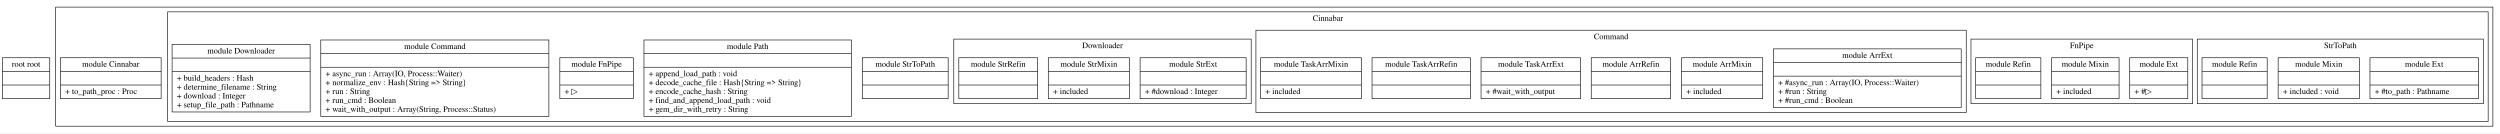
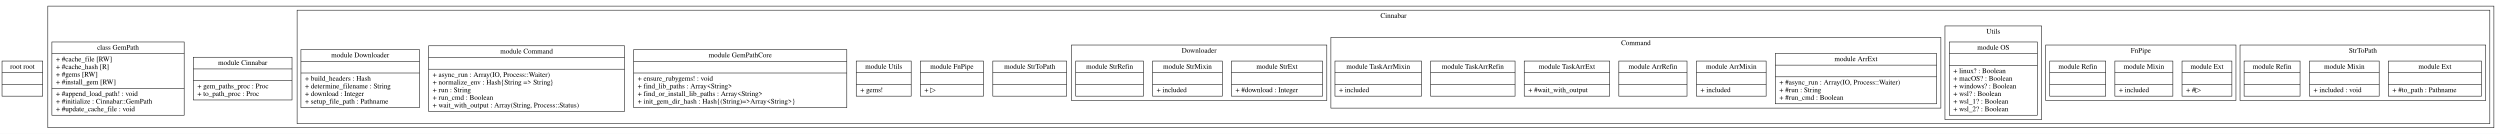
- <svg xmlns="http://www.w3.org/2000/svg" width="4220pt" height="225pt" viewBox="0.00 0.00 4220.00 225.00">
-   <g id="graph0" class="graph" transform="scale(1 1) rotate(0) translate(4 221)">
-     <polygon fill="white" stroke="transparent" points="-4,4 -4,-221 4216,-221 4216,4 -4,4" />
+ <svg xmlns="http://www.w3.org/2000/svg" width="4914pt" height="263pt" viewBox="0.00 0.00 4914.00 263.00">
+   <g id="graph0" class="graph" transform="scale(1 1) rotate(0) translate(4 259)">
+     <polygon fill="white" stroke="transparent" points="-4,4 -4,-259 4910,-259 4910,4 -4,4" />
    <g id="clust1" class="cluster">
-       <polygon fill="none" stroke="black" points="90,-8 90,-209 4204,-209 4204,-8 90,-8" />
-     </g>
-     <g id="clust2" class="cluster">
-       <polygon fill="none" stroke="black" points="279,-16 279,-201 4196,-201 4196,-16 279,-16" />
-       <text text-anchor="middle" x="2237.5" y="-185.8" font-family="Times,serif" font-size="14.00">Cinnabar</text>
+       <polygon fill="none" stroke="black" points="90,-8 90,-247 4898,-247 4898,-8 90,-8" />
    </g>
    <g id="clust3" class="cluster">
-       <polygon fill="none" stroke="black" points="3705,-46 3705,-155 4188,-155 4188,-46 3705,-46" />
-       <text text-anchor="middle" x="3946.5" y="-139.8" font-family="Times,serif" font-size="14.00">StrToPath</text>
+       <polygon fill="none" stroke="black" points="580,-16 580,-239 4890,-239 4890,-16 580,-16" />
+       <text text-anchor="middle" x="2735" y="-223.8" font-family="Times,serif" font-size="14.00">Cinnabar</text>
+     </g>
+     <g id="clust4" class="cluster">
+       <polygon fill="none" stroke="black" points="4399,-61.5 4399,-170.5 4882,-170.5 4882,-61.5 4399,-61.5" />
+       <text text-anchor="middle" x="4640.5" y="-155.3" font-family="Times,serif" font-size="14.00">StrToPath</text>
    </g>
    <g id="clust8" class="cluster">
-       <polygon fill="none" stroke="black" points="3323,-46 3323,-155 3697,-155 3697,-46 3323,-46" />
-       <text text-anchor="middle" x="3510" y="-139.8" font-family="Times,serif" font-size="14.00">FnPipe</text>
+       <polygon fill="none" stroke="black" points="4017,-61.5 4017,-170.5 4391,-170.5 4391,-61.5 4017,-61.5" />
+       <text text-anchor="middle" x="4204" y="-155.3" font-family="Times,serif" font-size="14.00">FnPipe</text>
    </g>
    <g id="clust12" class="cluster">
-       <polygon fill="none" stroke="black" points="2116,-31 2116,-170 3315,-170 3315,-31 2116,-31" />
-       <text text-anchor="middle" x="2715.5" y="-154.8" font-family="Times,serif" font-size="14.00">Command</text>
-     </g>
-     <g id="clust19" class="cluster">
-       <polygon fill="none" stroke="black" points="1606,-46 1606,-155 2108,-155 2108,-46 1606,-46" />
-       <text text-anchor="middle" x="1857" y="-139.8" font-family="Times,serif" font-size="14.00">Downloader</text>
+       <polygon fill="none" stroke="black" points="3819,-24 3819,-208 4009,-208 4009,-24 3819,-24" />
+       <text text-anchor="middle" x="3914" y="-192.8" font-family="Times,serif" font-size="14.00">Utils</text>
+     </g>
+     <g id="clust15" class="cluster">
+       <polygon fill="none" stroke="black" points="2612,-46.5 2612,-185.5 3811,-185.5 3811,-46.5 2612,-46.5" />
+       <text text-anchor="middle" x="3211.5" y="-170.3" font-family="Times,serif" font-size="14.00">Command</text>
+     </g>
+     <g id="clust22" class="cluster">
+       <polygon fill="none" stroke="black" points="2102,-61.5 2102,-170.5 2604,-170.5 2604,-61.5 2102,-61.5" />
+       <text text-anchor="middle" x="2353" y="-155.3" font-family="Times,serif" font-size="14.00">Downloader</text>
    </g>
    <g id="node1" class="node">
-       <polygon fill="none" stroke="black" points="0,-54.5 0,-123.5 80,-123.5 80,-54.5 0,-54.5" />
-       <text text-anchor="middle" x="40" y="-108.3" font-family="Times,serif" font-size="14.00">root root</text>
-       <polyline fill="none" stroke="black" points="0,-100.5 80,-100.5 " />
-       <text text-anchor="middle" x="40" y="-85.3" font-family="Times,serif" font-size="14.00"> </text>
-       <polyline fill="none" stroke="black" points="0,-77.5 80,-77.5 " />
-       <text text-anchor="middle" x="40" y="-62.3" font-family="Times,serif" font-size="14.00"> </text>
+       <polygon fill="none" stroke="black" points="0,-70 0,-139 80,-139 80,-70 0,-70" />
+       <text text-anchor="middle" x="40" y="-123.8" font-family="Times,serif" font-size="14.00">root root</text>
+       <polyline fill="none" stroke="black" points="0,-116 80,-116 " />
+       <text text-anchor="middle" x="40" y="-100.8" font-family="Times,serif" font-size="14.00"> </text>
+       <polyline fill="none" stroke="black" points="0,-93 80,-93 " />
+       <text text-anchor="middle" x="40" y="-77.8" font-family="Times,serif" font-size="14.00"> </text>
    </g>
    <g id="node2" class="node">
-       <polygon fill="none" stroke="black" points="98,-54.5 98,-123.5 268,-123.5 268,-54.5 98,-54.5" />
-       <text text-anchor="middle" x="183" y="-108.3" font-family="Times,serif" font-size="14.00">module Cinnabar</text>
-       <polyline fill="none" stroke="black" points="98,-100.5 268,-100.5 " />
-       <text text-anchor="middle" x="183" y="-85.3" font-family="Times,serif" font-size="14.00"> </text>
-       <polyline fill="none" stroke="black" points="98,-77.5 268,-77.5 " />
-       <text text-anchor="start" x="106" y="-62.3" font-family="Times,serif" font-size="14.00">+ to_path_proc : Proc</text>
+       <polygon fill="none" stroke="black" points="376,-62.5 376,-146.5 570,-146.5 570,-62.5 376,-62.5" />
+       <text text-anchor="middle" x="473" y="-131.3" font-family="Times,serif" font-size="14.00">module Cinnabar</text>
+       <polyline fill="none" stroke="black" points="376,-123.5 570,-123.5 " />
+       <text text-anchor="middle" x="473" y="-108.3" font-family="Times,serif" font-size="14.00"> </text>
+       <polyline fill="none" stroke="black" points="376,-100.5 570,-100.5 " />
+       <text text-anchor="start" x="384" y="-85.3" font-family="Times,serif" font-size="14.00">+ gem_paths_proc : Proc</text>
+       <text text-anchor="start" x="384" y="-70.3" font-family="Times,serif" font-size="14.00">+ to_path_proc : Proc</text>
    </g>
    <g id="node3" class="node">
-       <polygon fill="none" stroke="black" points="1451.5,-54.5 1451.5,-123.5 1596.5,-123.5 1596.5,-54.5 1451.5,-54.5" />
-       <text text-anchor="middle" x="1524" y="-108.3" font-family="Times,serif" font-size="14.00">module StrToPath</text>
-       <polyline fill="none" stroke="black" points="1451.5,-100.5 1596.5,-100.5 " />
-       <text text-anchor="middle" x="1524" y="-85.3" font-family="Times,serif" font-size="14.00"> </text>
-       <polyline fill="none" stroke="black" points="1451.5,-77.5 1596.5,-77.5 " />
-       <text text-anchor="middle" x="1524" y="-62.3" font-family="Times,serif" font-size="14.00"> </text>
+       <polygon fill="none" stroke="black" points="98,-32.5 98,-176.5 358,-176.5 358,-32.5 98,-32.5" />
+       <text text-anchor="middle" x="228" y="-161.3" font-family="Times,serif" font-size="14.00">class GemPath</text>
+       <polyline fill="none" stroke="black" points="98,-153.5 358,-153.5 " />
+       <text text-anchor="start" x="106" y="-138.3" font-family="Times,serif" font-size="14.00">+ #cache_file [RW]</text>
+       <text text-anchor="start" x="106" y="-123.3" font-family="Times,serif" font-size="14.00">+ #cache_hash [R]</text>
+       <text text-anchor="start" x="106" y="-108.3" font-family="Times,serif" font-size="14.00">+ #gems [RW]</text>
+       <text text-anchor="start" x="106" y="-93.3" font-family="Times,serif" font-size="14.00">+ #install_gem [RW]</text>
+       <polyline fill="none" stroke="black" points="98,-85.5 358,-85.5 " />
+       <text text-anchor="start" x="106" y="-70.3" font-family="Times,serif" font-size="14.00">+ #append_load_path! : void</text>
+       <text text-anchor="start" x="106" y="-55.3" font-family="Times,serif" font-size="14.00">+ #initialize : Cinnabar::GemPath</text>
+       <text text-anchor="start" x="106" y="-40.3" font-family="Times,serif" font-size="14.00">+ #update_cache_file : void</text>
    </g>
    <g id="node4" class="node">
-       <polygon fill="none" stroke="black" points="3996.5,-54.5 3996.5,-123.5 4179.5,-123.5 4179.5,-54.5 3996.5,-54.5" />
-       <text text-anchor="middle" x="4088" y="-108.3" font-family="Times,serif" font-size="14.00">module Ext</text>
-       <polyline fill="none" stroke="black" points="3996.5,-100.5 4179.5,-100.5 " />
-       <text text-anchor="middle" x="4088" y="-85.3" font-family="Times,serif" font-size="14.00"> </text>
-       <polyline fill="none" stroke="black" points="3996.5,-77.5 4179.5,-77.5 " />
-       <text text-anchor="start" x="4004.5" y="-62.3" font-family="Times,serif" font-size="14.00">+ #to_path : Pathname</text>
+       <polygon fill="none" stroke="black" points="1947.5,-70 1947.5,-139 2092.5,-139 2092.5,-70 1947.5,-70" />
+       <text text-anchor="middle" x="2020" y="-123.8" font-family="Times,serif" font-size="14.00">module StrToPath</text>
+       <polyline fill="none" stroke="black" points="1947.5,-116 2092.5,-116 " />
+       <text text-anchor="middle" x="2020" y="-100.8" font-family="Times,serif" font-size="14.00"> </text>
+       <polyline fill="none" stroke="black" points="1947.5,-93 2092.5,-93 " />
+       <text text-anchor="middle" x="2020" y="-77.8" font-family="Times,serif" font-size="14.00"> </text>
    </g>
    <g id="node5" class="node">
-       <polygon fill="none" stroke="black" points="3841.5,-54.5 3841.5,-123.5 3978.5,-123.5 3978.5,-54.5 3841.5,-54.5" />
-       <text text-anchor="middle" x="3910" y="-108.3" font-family="Times,serif" font-size="14.00">module Mixin</text>
-       <polyline fill="none" stroke="black" points="3841.5,-100.5 3978.5,-100.5 " />
-       <text text-anchor="middle" x="3910" y="-85.3" font-family="Times,serif" font-size="14.00"> </text>
-       <polyline fill="none" stroke="black" points="3841.5,-77.5 3978.5,-77.5 " />
-       <text text-anchor="start" x="3849.5" y="-62.3" font-family="Times,serif" font-size="14.00">+ included : void</text>
+       <polygon fill="none" stroke="black" points="4690.5,-70 4690.5,-139 4873.5,-139 4873.5,-70 4690.5,-70" />
+       <text text-anchor="middle" x="4782" y="-123.8" font-family="Times,serif" font-size="14.00">module Ext</text>
+       <polyline fill="none" stroke="black" points="4690.5,-116 4873.5,-116 " />
+       <text text-anchor="middle" x="4782" y="-100.8" font-family="Times,serif" font-size="14.00"> </text>
+       <polyline fill="none" stroke="black" points="4690.5,-93 4873.5,-93 " />
+       <text text-anchor="start" x="4698.5" y="-77.8" font-family="Times,serif" font-size="14.00">+ #to_path : Pathname</text>
    </g>
    <g id="node6" class="node">
-       <polygon fill="none" stroke="black" points="3713,-54.5 3713,-123.5 3823,-123.5 3823,-54.5 3713,-54.5" />
-       <text text-anchor="middle" x="3768" y="-108.3" font-family="Times,serif" font-size="14.00">module Refin</text>
-       <polyline fill="none" stroke="black" points="3713,-100.5 3823,-100.5 " />
-       <text text-anchor="middle" x="3768" y="-85.3" font-family="Times,serif" font-size="14.00"> </text>
-       <polyline fill="none" stroke="black" points="3713,-77.5 3823,-77.5 " />
-       <text text-anchor="middle" x="3768" y="-62.3" font-family="Times,serif" font-size="14.00"> </text>
+       <polygon fill="none" stroke="black" points="4535.5,-70 4535.5,-139 4672.5,-139 4672.5,-70 4535.5,-70" />
+       <text text-anchor="middle" x="4604" y="-123.8" font-family="Times,serif" font-size="14.00">module Mixin</text>
+       <polyline fill="none" stroke="black" points="4535.5,-116 4672.5,-116 " />
+       <text text-anchor="middle" x="4604" y="-100.8" font-family="Times,serif" font-size="14.00"> </text>
+       <polyline fill="none" stroke="black" points="4535.5,-93 4672.5,-93 " />
+       <text text-anchor="start" x="4543.5" y="-77.8" font-family="Times,serif" font-size="14.00">+ included : void</text>
    </g>
    <g id="node7" class="node">
-       <polygon fill="none" stroke="black" points="1083,-24.5 1083,-153.5 1433,-153.5 1433,-24.5 1083,-24.5" />
-       <text text-anchor="middle" x="1258" y="-138.3" font-family="Times,serif" font-size="14.00">module Path</text>
-       <polyline fill="none" stroke="black" points="1083,-130.5 1433,-130.5 " />
-       <text text-anchor="middle" x="1258" y="-115.3" font-family="Times,serif" font-size="14.00"> </text>
-       <polyline fill="none" stroke="black" points="1083,-107.5 1433,-107.5 " />
-       <text text-anchor="start" x="1091" y="-92.3" font-family="Times,serif" font-size="14.00">+ append_load_path : void</text>
-       <text text-anchor="start" x="1091" y="-77.3" font-family="Times,serif" font-size="14.00">+ decode_cache_file : Hash{String =&gt; String}</text>
-       <text text-anchor="start" x="1091" y="-62.3" font-family="Times,serif" font-size="14.00">+ encode_cache_hash : String</text>
-       <text text-anchor="start" x="1091" y="-47.3" font-family="Times,serif" font-size="14.00">+ find_and_append_load_path : void</text>
-       <text text-anchor="start" x="1091" y="-32.3" font-family="Times,serif" font-size="14.00">+ gem_dir_with_retry : String</text>
+       <polygon fill="none" stroke="black" points="4407,-70 4407,-139 4517,-139 4517,-70 4407,-70" />
+       <text text-anchor="middle" x="4462" y="-123.8" font-family="Times,serif" font-size="14.00">module Refin</text>
+       <polyline fill="none" stroke="black" points="4407,-116 4517,-116 " />
+       <text text-anchor="middle" x="4462" y="-100.8" font-family="Times,serif" font-size="14.00"> </text>
+       <polyline fill="none" stroke="black" points="4407,-93 4517,-93 " />
+       <text text-anchor="middle" x="4462" y="-77.8" font-family="Times,serif" font-size="14.00"> </text>
    </g>
    <g id="node8" class="node">
-       <polygon fill="none" stroke="black" points="941,-54.5 941,-123.5 1065,-123.5 1065,-54.5 941,-54.5" />
-       <text text-anchor="middle" x="1003" y="-108.3" font-family="Times,serif" font-size="14.00">module FnPipe</text>
-       <polyline fill="none" stroke="black" points="941,-100.5 1065,-100.5 " />
-       <text text-anchor="middle" x="1003" y="-85.3" font-family="Times,serif" font-size="14.00"> </text>
-       <polyline fill="none" stroke="black" points="941,-77.5 1065,-77.5 " />
-       <text text-anchor="start" x="949" y="-62.3" font-family="Times,serif" font-size="14.00">+ ▷</text>
+       <polygon fill="none" stroke="black" points="1805,-70 1805,-139 1929,-139 1929,-70 1805,-70" />
+       <text text-anchor="middle" x="1867" y="-123.8" font-family="Times,serif" font-size="14.00">module FnPipe</text>
+       <polyline fill="none" stroke="black" points="1805,-116 1929,-116 " />
+       <text text-anchor="middle" x="1867" y="-100.8" font-family="Times,serif" font-size="14.00"> </text>
+       <polyline fill="none" stroke="black" points="1805,-93 1929,-93 " />
+       <text text-anchor="start" x="1813" y="-77.8" font-family="Times,serif" font-size="14.00">+ ▷</text>
    </g>
    <g id="node9" class="node">
-       <polygon fill="none" stroke="black" points="3591,-54.5 3591,-123.5 3689,-123.5 3689,-54.5 3591,-54.5" />
-       <text text-anchor="middle" x="3640" y="-108.3" font-family="Times,serif" font-size="14.00">module Ext</text>
-       <polyline fill="none" stroke="black" points="3591,-100.5 3689,-100.5 " />
-       <text text-anchor="middle" x="3640" y="-85.3" font-family="Times,serif" font-size="14.00"> </text>
-       <polyline fill="none" stroke="black" points="3591,-77.5 3689,-77.5 " />
-       <text text-anchor="start" x="3599" y="-62.3" font-family="Times,serif" font-size="14.00">+ #▷</text>
+       <polygon fill="none" stroke="black" points="4285,-70 4285,-139 4383,-139 4383,-70 4285,-70" />
+       <text text-anchor="middle" x="4334" y="-123.8" font-family="Times,serif" font-size="14.00">module Ext</text>
+       <polyline fill="none" stroke="black" points="4285,-116 4383,-116 " />
+       <text text-anchor="middle" x="4334" y="-100.8" font-family="Times,serif" font-size="14.00"> </text>
+       <polyline fill="none" stroke="black" points="4285,-93 4383,-93 " />
+       <text text-anchor="start" x="4293" y="-77.8" font-family="Times,serif" font-size="14.00">+ #▷</text>
    </g>
    <g id="node10" class="node">
-       <polygon fill="none" stroke="black" points="3459,-54.5 3459,-123.5 3573,-123.5 3573,-54.5 3459,-54.5" />
-       <text text-anchor="middle" x="3516" y="-108.3" font-family="Times,serif" font-size="14.00">module Mixin</text>
-       <polyline fill="none" stroke="black" points="3459,-100.5 3573,-100.5 " />
-       <text text-anchor="middle" x="3516" y="-85.3" font-family="Times,serif" font-size="14.00"> </text>
-       <polyline fill="none" stroke="black" points="3459,-77.5 3573,-77.5 " />
-       <text text-anchor="start" x="3467" y="-62.3" font-family="Times,serif" font-size="14.00">+ included</text>
+       <polygon fill="none" stroke="black" points="4153,-70 4153,-139 4267,-139 4267,-70 4153,-70" />
+       <text text-anchor="middle" x="4210" y="-123.8" font-family="Times,serif" font-size="14.00">module Mixin</text>
+       <polyline fill="none" stroke="black" points="4153,-116 4267,-116 " />
+       <text text-anchor="middle" x="4210" y="-100.8" font-family="Times,serif" font-size="14.00"> </text>
+       <polyline fill="none" stroke="black" points="4153,-93 4267,-93 " />
+       <text text-anchor="start" x="4161" y="-77.8" font-family="Times,serif" font-size="14.00">+ included</text>
    </g>
    <g id="node11" class="node">
-       <polygon fill="none" stroke="black" points="3331,-54.5 3331,-123.5 3441,-123.5 3441,-54.5 3331,-54.5" />
-       <text text-anchor="middle" x="3386" y="-108.3" font-family="Times,serif" font-size="14.00">module Refin</text>
-       <polyline fill="none" stroke="black" points="3331,-100.5 3441,-100.5 " />
-       <text text-anchor="middle" x="3386" y="-85.3" font-family="Times,serif" font-size="14.00"> </text>
-       <polyline fill="none" stroke="black" points="3331,-77.5 3441,-77.5 " />
-       <text text-anchor="middle" x="3386" y="-62.3" font-family="Times,serif" font-size="14.00"> </text>
+       <polygon fill="none" stroke="black" points="4025,-70 4025,-139 4135,-139 4135,-70 4025,-70" />
+       <text text-anchor="middle" x="4080" y="-123.8" font-family="Times,serif" font-size="14.00">module Refin</text>
+       <polyline fill="none" stroke="black" points="4025,-116 4135,-116 " />
+       <text text-anchor="middle" x="4080" y="-100.8" font-family="Times,serif" font-size="14.00"> </text>
+       <polyline fill="none" stroke="black" points="4025,-93 4135,-93 " />
+       <text text-anchor="middle" x="4080" y="-77.8" font-family="Times,serif" font-size="14.00"> </text>
    </g>
    <g id="node12" class="node">
-       <polygon fill="none" stroke="black" points="537.5,-24.5 537.5,-153.5 922.5,-153.5 922.5,-24.5 537.5,-24.5" />
-       <text text-anchor="middle" x="730" y="-138.3" font-family="Times,serif" font-size="14.00">module Command</text>
-       <polyline fill="none" stroke="black" points="537.5,-130.5 922.5,-130.5 " />
-       <text text-anchor="middle" x="730" y="-115.3" font-family="Times,serif" font-size="14.00"> </text>
-       <polyline fill="none" stroke="black" points="537.5,-107.5 922.5,-107.5 " />
-       <text text-anchor="start" x="545.5" y="-92.3" font-family="Times,serif" font-size="14.00">+ async_run : Array(IO, Process::Waiter)</text>
-       <text text-anchor="start" x="545.5" y="-77.3" font-family="Times,serif" font-size="14.00">+ normalize_env : Hash{String =&gt; String}</text>
-       <text text-anchor="start" x="545.5" y="-62.3" font-family="Times,serif" font-size="14.00">+ run : String</text>
-       <text text-anchor="start" x="545.5" y="-47.3" font-family="Times,serif" font-size="14.00">+ run_cmd : Boolean</text>
-       <text text-anchor="start" x="545.5" y="-32.3" font-family="Times,serif" font-size="14.00">+ wait_with_output : Array(String, Process::Status)</text>
+       <polygon fill="none" stroke="black" points="1679,-70 1679,-139 1787,-139 1787,-70 1679,-70" />
+       <text text-anchor="middle" x="1733" y="-123.8" font-family="Times,serif" font-size="14.00">module Utils</text>
+       <polyline fill="none" stroke="black" points="1679,-116 1787,-116 " />
+       <text text-anchor="middle" x="1733" y="-100.8" font-family="Times,serif" font-size="14.00"> </text>
+       <polyline fill="none" stroke="black" points="1679,-93 1787,-93 " />
+       <text text-anchor="start" x="1687" y="-77.8" font-family="Times,serif" font-size="14.00">+ gems!</text>
    </g>
    <g id="node13" class="node">
-       <polygon fill="none" stroke="black" points="2989.5,-39.5 2989.5,-138.5 3306.5,-138.5 3306.5,-39.5 2989.5,-39.5" />
-       <text text-anchor="middle" x="3148" y="-123.3" font-family="Times,serif" font-size="14.00">module ArrExt</text>
-       <polyline fill="none" stroke="black" points="2989.5,-115.5 3306.5,-115.5 " />
-       <text text-anchor="middle" x="3148" y="-100.3" font-family="Times,serif" font-size="14.00"> </text>
-       <polyline fill="none" stroke="black" points="2989.5,-92.5 3306.5,-92.5 " />
-       <text text-anchor="start" x="2997.5" y="-77.3" font-family="Times,serif" font-size="14.00">+ #async_run : Array(IO, Process::Waiter)</text>
-       <text text-anchor="start" x="2997.5" y="-62.3" font-family="Times,serif" font-size="14.00">+ #run : String</text>
-       <text text-anchor="start" x="2997.5" y="-47.3" font-family="Times,serif" font-size="14.00">+ #run_cmd : Boolean</text>
+       <polygon fill="none" stroke="black" points="3827.5,-32.5 3827.5,-176.5 4000.5,-176.5 4000.5,-32.5 3827.5,-32.5" />
+       <text text-anchor="middle" x="3914" y="-161.3" font-family="Times,serif" font-size="14.00">module OS</text>
+       <polyline fill="none" stroke="black" points="3827.5,-153.5 4000.5,-153.5 " />
+       <text text-anchor="middle" x="3914" y="-138.3" font-family="Times,serif" font-size="14.00"> </text>
+       <polyline fill="none" stroke="black" points="3827.5,-130.5 4000.5,-130.5 " />
+       <text text-anchor="start" x="3835.5" y="-115.3" font-family="Times,serif" font-size="14.00">+ linux? : Boolean</text>
+       <text text-anchor="start" x="3835.5" y="-100.3" font-family="Times,serif" font-size="14.00">+ macOS? : Boolean</text>
+       <text text-anchor="start" x="3835.5" y="-85.3" font-family="Times,serif" font-size="14.00">+ windows? : Boolean</text>
+       <text text-anchor="start" x="3835.5" y="-70.3" font-family="Times,serif" font-size="14.00">+ wsl? : Boolean</text>
+       <text text-anchor="start" x="3835.5" y="-55.3" font-family="Times,serif" font-size="14.00">+ wsl_1? : Boolean</text>
+       <text text-anchor="start" x="3835.5" y="-40.3" font-family="Times,serif" font-size="14.00">+ wsl_2? : Boolean</text>
    </g>
    <g id="node14" class="node">
-       <polygon fill="none" stroke="black" points="2834.5,-54.5 2834.5,-123.5 2971.5,-123.5 2971.5,-54.5 2834.5,-54.5" />
-       <text text-anchor="middle" x="2903" y="-108.3" font-family="Times,serif" font-size="14.00">module ArrMixin</text>
-       <polyline fill="none" stroke="black" points="2834.5,-100.5 2971.5,-100.5 " />
-       <text text-anchor="middle" x="2903" y="-85.3" font-family="Times,serif" font-size="14.00"> </text>
-       <polyline fill="none" stroke="black" points="2834.5,-77.5 2971.5,-77.5 " />
-       <text text-anchor="start" x="2842.5" y="-62.3" font-family="Times,serif" font-size="14.00">+ included</text>
+       <polygon fill="none" stroke="black" points="1241.5,-47.5 1241.5,-161.5 1660.5,-161.5 1660.5,-47.5 1241.5,-47.5" />
+       <text text-anchor="middle" x="1451" y="-146.3" font-family="Times,serif" font-size="14.00">module GemPathCore</text>
+       <polyline fill="none" stroke="black" points="1241.5,-138.5 1660.5,-138.5 " />
+       <text text-anchor="middle" x="1451" y="-123.3" font-family="Times,serif" font-size="14.00"> </text>
+       <polyline fill="none" stroke="black" points="1241.5,-115.5 1660.5,-115.5 " />
+       <text text-anchor="start" x="1249.5" y="-100.3" font-family="Times,serif" font-size="14.00">+ ensure_rubygems! : void</text>
+       <text text-anchor="start" x="1249.5" y="-85.3" font-family="Times,serif" font-size="14.00">+ find_lib_paths : Array&lt;String&gt;</text>
+       <text text-anchor="start" x="1249.5" y="-70.3" font-family="Times,serif" font-size="14.00">+ find_or_install_lib_paths : Array&lt;String&gt;</text>
+       <text text-anchor="start" x="1249.5" y="-55.3" font-family="Times,serif" font-size="14.00">+ init_gem_dir_hash : Hash{(String)=&gt;Array&lt;String&gt;}</text>
    </g>
    <g id="node15" class="node">
-       <polygon fill="none" stroke="black" points="2682,-54.5 2682,-123.5 2816,-123.5 2816,-54.5 2682,-54.5" />
-       <text text-anchor="middle" x="2749" y="-108.3" font-family="Times,serif" font-size="14.00">module ArrRefin</text>
-       <polyline fill="none" stroke="black" points="2682,-100.5 2816,-100.5 " />
-       <text text-anchor="middle" x="2749" y="-85.3" font-family="Times,serif" font-size="14.00"> </text>
-       <polyline fill="none" stroke="black" points="2682,-77.5 2816,-77.5 " />
-       <text text-anchor="middle" x="2749" y="-62.3" font-family="Times,serif" font-size="14.00"> </text>
+       <polygon fill="none" stroke="black" points="838.5,-40 838.5,-169 1223.5,-169 1223.5,-40 838.5,-40" />
+       <text text-anchor="middle" x="1031" y="-153.8" font-family="Times,serif" font-size="14.00">module Command</text>
+       <polyline fill="none" stroke="black" points="838.5,-146 1223.5,-146 " />
+       <text text-anchor="middle" x="1031" y="-130.8" font-family="Times,serif" font-size="14.00"> </text>
+       <polyline fill="none" stroke="black" points="838.5,-123 1223.5,-123 " />
+       <text text-anchor="start" x="846.5" y="-107.8" font-family="Times,serif" font-size="14.00">+ async_run : Array(IO, Process::Waiter)</text>
+       <text text-anchor="start" x="846.5" y="-92.8" font-family="Times,serif" font-size="14.00">+ normalize_env : Hash{String =&gt; String}</text>
+       <text text-anchor="start" x="846.5" y="-77.8" font-family="Times,serif" font-size="14.00">+ run : String</text>
+       <text text-anchor="start" x="846.5" y="-62.8" font-family="Times,serif" font-size="14.00">+ run_cmd : Boolean</text>
+       <text text-anchor="start" x="846.5" y="-47.8" font-family="Times,serif" font-size="14.00">+ wait_with_output : Array(String, Process::Status)</text>
    </g>
    <g id="node16" class="node">
-       <polygon fill="none" stroke="black" points="2496,-54.5 2496,-123.5 2664,-123.5 2664,-54.5 2496,-54.5" />
-       <text text-anchor="middle" x="2580" y="-108.3" font-family="Times,serif" font-size="14.00">module TaskArrExt</text>
-       <polyline fill="none" stroke="black" points="2496,-100.5 2664,-100.5 " />
-       <text text-anchor="middle" x="2580" y="-85.3" font-family="Times,serif" font-size="14.00"> </text>
-       <polyline fill="none" stroke="black" points="2496,-77.5 2664,-77.5 " />
-       <text text-anchor="start" x="2504" y="-62.3" font-family="Times,serif" font-size="14.00">+ #wait_with_output</text>
+       <polygon fill="none" stroke="black" points="3485.5,-55 3485.5,-154 3802.5,-154 3802.5,-55 3485.5,-55" />
+       <text text-anchor="middle" x="3644" y="-138.8" font-family="Times,serif" font-size="14.00">module ArrExt</text>
+       <polyline fill="none" stroke="black" points="3485.5,-131 3802.5,-131 " />
+       <text text-anchor="middle" x="3644" y="-115.8" font-family="Times,serif" font-size="14.00"> </text>
+       <polyline fill="none" stroke="black" points="3485.5,-108 3802.5,-108 " />
+       <text text-anchor="start" x="3493.5" y="-92.8" font-family="Times,serif" font-size="14.00">+ #async_run : Array(IO, Process::Waiter)</text>
+       <text text-anchor="start" x="3493.5" y="-77.8" font-family="Times,serif" font-size="14.00">+ #run : String</text>
+       <text text-anchor="start" x="3493.5" y="-62.8" font-family="Times,serif" font-size="14.00">+ #run_cmd : Boolean</text>
    </g>
    <g id="node17" class="node">
-       <polygon fill="none" stroke="black" points="2312,-54.5 2312,-123.5 2478,-123.5 2478,-54.5 2312,-54.5" />
-       <text text-anchor="middle" x="2395" y="-108.3" font-family="Times,serif" font-size="14.00">module TaskArrRefin</text>
-       <polyline fill="none" stroke="black" points="2312,-100.5 2478,-100.5 " />
-       <text text-anchor="middle" x="2395" y="-85.3" font-family="Times,serif" font-size="14.00"> </text>
-       <polyline fill="none" stroke="black" points="2312,-77.5 2478,-77.5 " />
-       <text text-anchor="middle" x="2395" y="-62.3" font-family="Times,serif" font-size="14.00"> </text>
+       <polygon fill="none" stroke="black" points="3330.5,-70 3330.5,-139 3467.5,-139 3467.5,-70 3330.5,-70" />
+       <text text-anchor="middle" x="3399" y="-123.8" font-family="Times,serif" font-size="14.00">module ArrMixin</text>
+       <polyline fill="none" stroke="black" points="3330.5,-116 3467.5,-116 " />
+       <text text-anchor="middle" x="3399" y="-100.8" font-family="Times,serif" font-size="14.00"> </text>
+       <polyline fill="none" stroke="black" points="3330.5,-93 3467.5,-93 " />
+       <text text-anchor="start" x="3338.5" y="-77.8" font-family="Times,serif" font-size="14.00">+ included</text>
    </g>
    <g id="node18" class="node">
-       <polygon fill="none" stroke="black" points="2124,-54.5 2124,-123.5 2294,-123.5 2294,-54.5 2124,-54.5" />
-       <text text-anchor="middle" x="2209" y="-108.3" font-family="Times,serif" font-size="14.00">module TaskArrMixin</text>
-       <polyline fill="none" stroke="black" points="2124,-100.5 2294,-100.5 " />
-       <text text-anchor="middle" x="2209" y="-85.3" font-family="Times,serif" font-size="14.00"> </text>
-       <polyline fill="none" stroke="black" points="2124,-77.5 2294,-77.5 " />
-       <text text-anchor="start" x="2132" y="-62.3" font-family="Times,serif" font-size="14.00">+ included</text>
+       <polygon fill="none" stroke="black" points="3178,-70 3178,-139 3312,-139 3312,-70 3178,-70" />
+       <text text-anchor="middle" x="3245" y="-123.8" font-family="Times,serif" font-size="14.00">module ArrRefin</text>
+       <polyline fill="none" stroke="black" points="3178,-116 3312,-116 " />
+       <text text-anchor="middle" x="3245" y="-100.8" font-family="Times,serif" font-size="14.00"> </text>
+       <polyline fill="none" stroke="black" points="3178,-93 3312,-93 " />
+       <text text-anchor="middle" x="3245" y="-77.8" font-family="Times,serif" font-size="14.00"> </text>
    </g>
    <g id="node19" class="node">
-       <polygon fill="none" stroke="black" points="286.5,-32 286.5,-146 519.5,-146 519.5,-32 286.5,-32" />
-       <text text-anchor="middle" x="403" y="-130.8" font-family="Times,serif" font-size="14.00">module Downloader</text>
-       <polyline fill="none" stroke="black" points="286.5,-123 519.5,-123 " />
-       <text text-anchor="middle" x="403" y="-107.8" font-family="Times,serif" font-size="14.00"> </text>
-       <polyline fill="none" stroke="black" points="286.5,-100 519.5,-100 " />
-       <text text-anchor="start" x="294.5" y="-84.8" font-family="Times,serif" font-size="14.00">+ build_headers : Hash</text>
-       <text text-anchor="start" x="294.5" y="-69.8" font-family="Times,serif" font-size="14.00">+ determine_filename : String</text>
-       <text text-anchor="start" x="294.5" y="-54.8" font-family="Times,serif" font-size="14.00">+ download : Integer</text>
-       <text text-anchor="start" x="294.5" y="-39.8" font-family="Times,serif" font-size="14.00">+ setup_file_path : Pathname</text>
+       <polygon fill="none" stroke="black" points="2992,-70 2992,-139 3160,-139 3160,-70 2992,-70" />
+       <text text-anchor="middle" x="3076" y="-123.8" font-family="Times,serif" font-size="14.00">module TaskArrExt</text>
+       <polyline fill="none" stroke="black" points="2992,-116 3160,-116 " />
+       <text text-anchor="middle" x="3076" y="-100.8" font-family="Times,serif" font-size="14.00"> </text>
+       <polyline fill="none" stroke="black" points="2992,-93 3160,-93 " />
+       <text text-anchor="start" x="3000" y="-77.8" font-family="Times,serif" font-size="14.00">+ #wait_with_output</text>
    </g>
    <g id="node20" class="node">
-       <polygon fill="none" stroke="black" points="1920.5,-54.5 1920.5,-123.5 2099.5,-123.5 2099.5,-54.5 1920.5,-54.5" />
-       <text text-anchor="middle" x="2010" y="-108.3" font-family="Times,serif" font-size="14.00">module StrExt</text>
-       <polyline fill="none" stroke="black" points="1920.5,-100.5 2099.5,-100.5 " />
-       <text text-anchor="middle" x="2010" y="-85.3" font-family="Times,serif" font-size="14.00"> </text>
-       <polyline fill="none" stroke="black" points="1920.5,-77.5 2099.5,-77.5 " />
-       <text text-anchor="start" x="1928.5" y="-62.3" font-family="Times,serif" font-size="14.00">+ #download : Integer</text>
+       <polygon fill="none" stroke="black" points="2808,-70 2808,-139 2974,-139 2974,-70 2808,-70" />
+       <text text-anchor="middle" x="2891" y="-123.8" font-family="Times,serif" font-size="14.00">module TaskArrRefin</text>
+       <polyline fill="none" stroke="black" points="2808,-116 2974,-116 " />
+       <text text-anchor="middle" x="2891" y="-100.8" font-family="Times,serif" font-size="14.00"> </text>
+       <polyline fill="none" stroke="black" points="2808,-93 2974,-93 " />
+       <text text-anchor="middle" x="2891" y="-77.8" font-family="Times,serif" font-size="14.00"> </text>
    </g>
    <g id="node21" class="node">
-       <polygon fill="none" stroke="black" points="1765.5,-54.5 1765.5,-123.5 1902.5,-123.5 1902.5,-54.5 1765.5,-54.5" />
-       <text text-anchor="middle" x="1834" y="-108.3" font-family="Times,serif" font-size="14.00">module StrMixin</text>
-       <polyline fill="none" stroke="black" points="1765.5,-100.5 1902.5,-100.5 " />
-       <text text-anchor="middle" x="1834" y="-85.3" font-family="Times,serif" font-size="14.00"> </text>
-       <polyline fill="none" stroke="black" points="1765.5,-77.5 1902.5,-77.5 " />
-       <text text-anchor="start" x="1773.5" y="-62.3" font-family="Times,serif" font-size="14.00">+ included</text>
+       <polygon fill="none" stroke="black" points="2620,-70 2620,-139 2790,-139 2790,-70 2620,-70" />
+       <text text-anchor="middle" x="2705" y="-123.8" font-family="Times,serif" font-size="14.00">module TaskArrMixin</text>
+       <polyline fill="none" stroke="black" points="2620,-116 2790,-116 " />
+       <text text-anchor="middle" x="2705" y="-100.8" font-family="Times,serif" font-size="14.00"> </text>
+       <polyline fill="none" stroke="black" points="2620,-93 2790,-93 " />
+       <text text-anchor="start" x="2628" y="-77.8" font-family="Times,serif" font-size="14.00">+ included</text>
    </g>
    <g id="node22" class="node">
-       <polygon fill="none" stroke="black" points="1614.5,-54.5 1614.5,-123.5 1747.5,-123.5 1747.5,-54.5 1614.5,-54.5" />
-       <text text-anchor="middle" x="1681" y="-108.3" font-family="Times,serif" font-size="14.00">module StrRefin</text>
-       <polyline fill="none" stroke="black" points="1614.5,-100.5 1747.5,-100.5 " />
-       <text text-anchor="middle" x="1681" y="-85.3" font-family="Times,serif" font-size="14.00"> </text>
-       <polyline fill="none" stroke="black" points="1614.5,-77.5 1747.5,-77.5 " />
-       <text text-anchor="middle" x="1681" y="-62.3" font-family="Times,serif" font-size="14.00"> </text>
+       <polygon fill="none" stroke="black" points="587.5,-47.5 587.5,-161.5 820.5,-161.5 820.5,-47.5 587.5,-47.5" />
+       <text text-anchor="middle" x="704" y="-146.3" font-family="Times,serif" font-size="14.00">module Downloader</text>
+       <polyline fill="none" stroke="black" points="587.5,-138.5 820.5,-138.5 " />
+       <text text-anchor="middle" x="704" y="-123.3" font-family="Times,serif" font-size="14.00"> </text>
+       <polyline fill="none" stroke="black" points="587.5,-115.5 820.5,-115.5 " />
+       <text text-anchor="start" x="595.5" y="-100.3" font-family="Times,serif" font-size="14.00">+ build_headers : Hash</text>
+       <text text-anchor="start" x="595.5" y="-85.3" font-family="Times,serif" font-size="14.00">+ determine_filename : String</text>
+       <text text-anchor="start" x="595.5" y="-70.3" font-family="Times,serif" font-size="14.00">+ download : Integer</text>
+       <text text-anchor="start" x="595.5" y="-55.3" font-family="Times,serif" font-size="14.00">+ setup_file_path : Pathname</text>
+     </g>
+     <g id="node23" class="node">
+       <polygon fill="none" stroke="black" points="2416.5,-70 2416.5,-139 2595.5,-139 2595.5,-70 2416.5,-70" />
+       <text text-anchor="middle" x="2506" y="-123.8" font-family="Times,serif" font-size="14.00">module StrExt</text>
+       <polyline fill="none" stroke="black" points="2416.5,-116 2595.5,-116 " />
+       <text text-anchor="middle" x="2506" y="-100.8" font-family="Times,serif" font-size="14.00"> </text>
+       <polyline fill="none" stroke="black" points="2416.5,-93 2595.5,-93 " />
+       <text text-anchor="start" x="2424.5" y="-77.8" font-family="Times,serif" font-size="14.00">+ #download : Integer</text>
+     </g>
+     <g id="node24" class="node">
+       <polygon fill="none" stroke="black" points="2261.5,-70 2261.5,-139 2398.5,-139 2398.5,-70 2261.5,-70" />
+       <text text-anchor="middle" x="2330" y="-123.8" font-family="Times,serif" font-size="14.00">module StrMixin</text>
+       <polyline fill="none" stroke="black" points="2261.5,-116 2398.5,-116 " />
+       <text text-anchor="middle" x="2330" y="-100.8" font-family="Times,serif" font-size="14.00"> </text>
+       <polyline fill="none" stroke="black" points="2261.5,-93 2398.5,-93 " />
+       <text text-anchor="start" x="2269.5" y="-77.8" font-family="Times,serif" font-size="14.00">+ included</text>
+     </g>
+     <g id="node25" class="node">
+       <polygon fill="none" stroke="black" points="2110.5,-70 2110.5,-139 2243.5,-139 2243.5,-70 2110.5,-70" />
+       <text text-anchor="middle" x="2177" y="-123.8" font-family="Times,serif" font-size="14.00">module StrRefin</text>
+       <polyline fill="none" stroke="black" points="2110.5,-116 2243.5,-116 " />
+       <text text-anchor="middle" x="2177" y="-100.8" font-family="Times,serif" font-size="14.00"> </text>
+       <polyline fill="none" stroke="black" points="2110.5,-93 2243.5,-93 " />
+       <text text-anchor="middle" x="2177" y="-77.8" font-family="Times,serif" font-size="14.00"> </text>
    </g>
  </g>
</svg>
